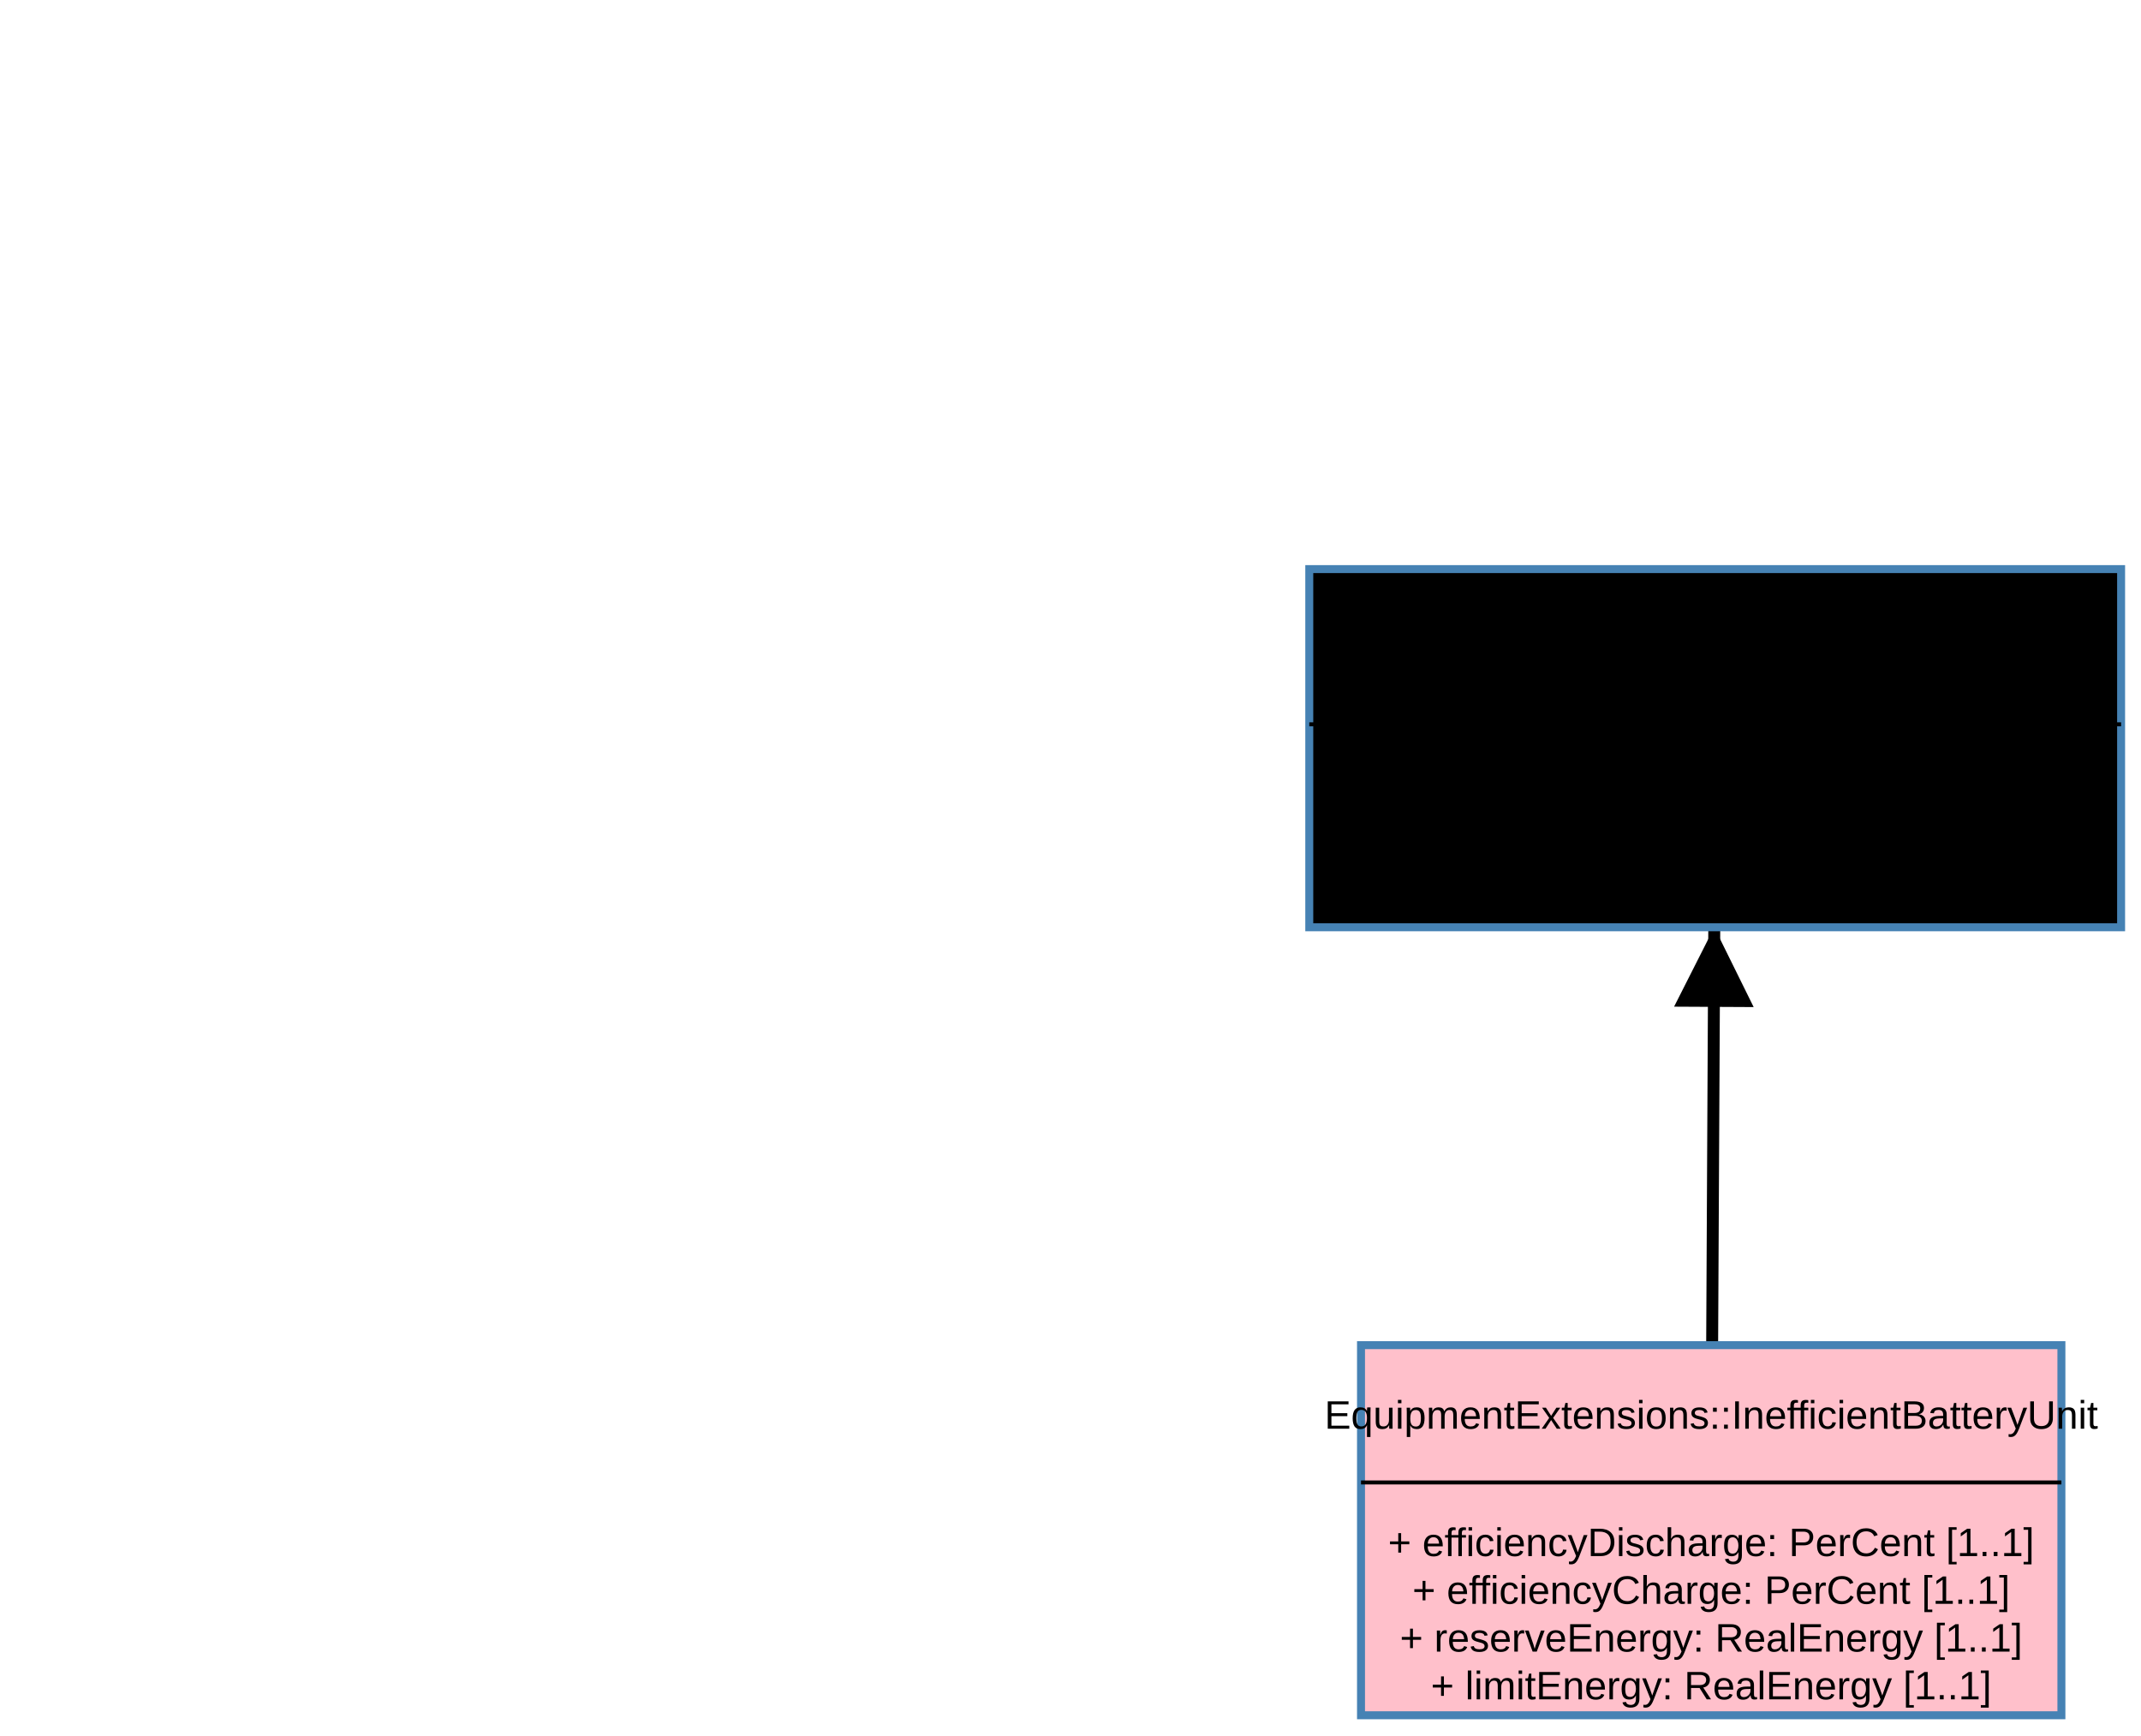
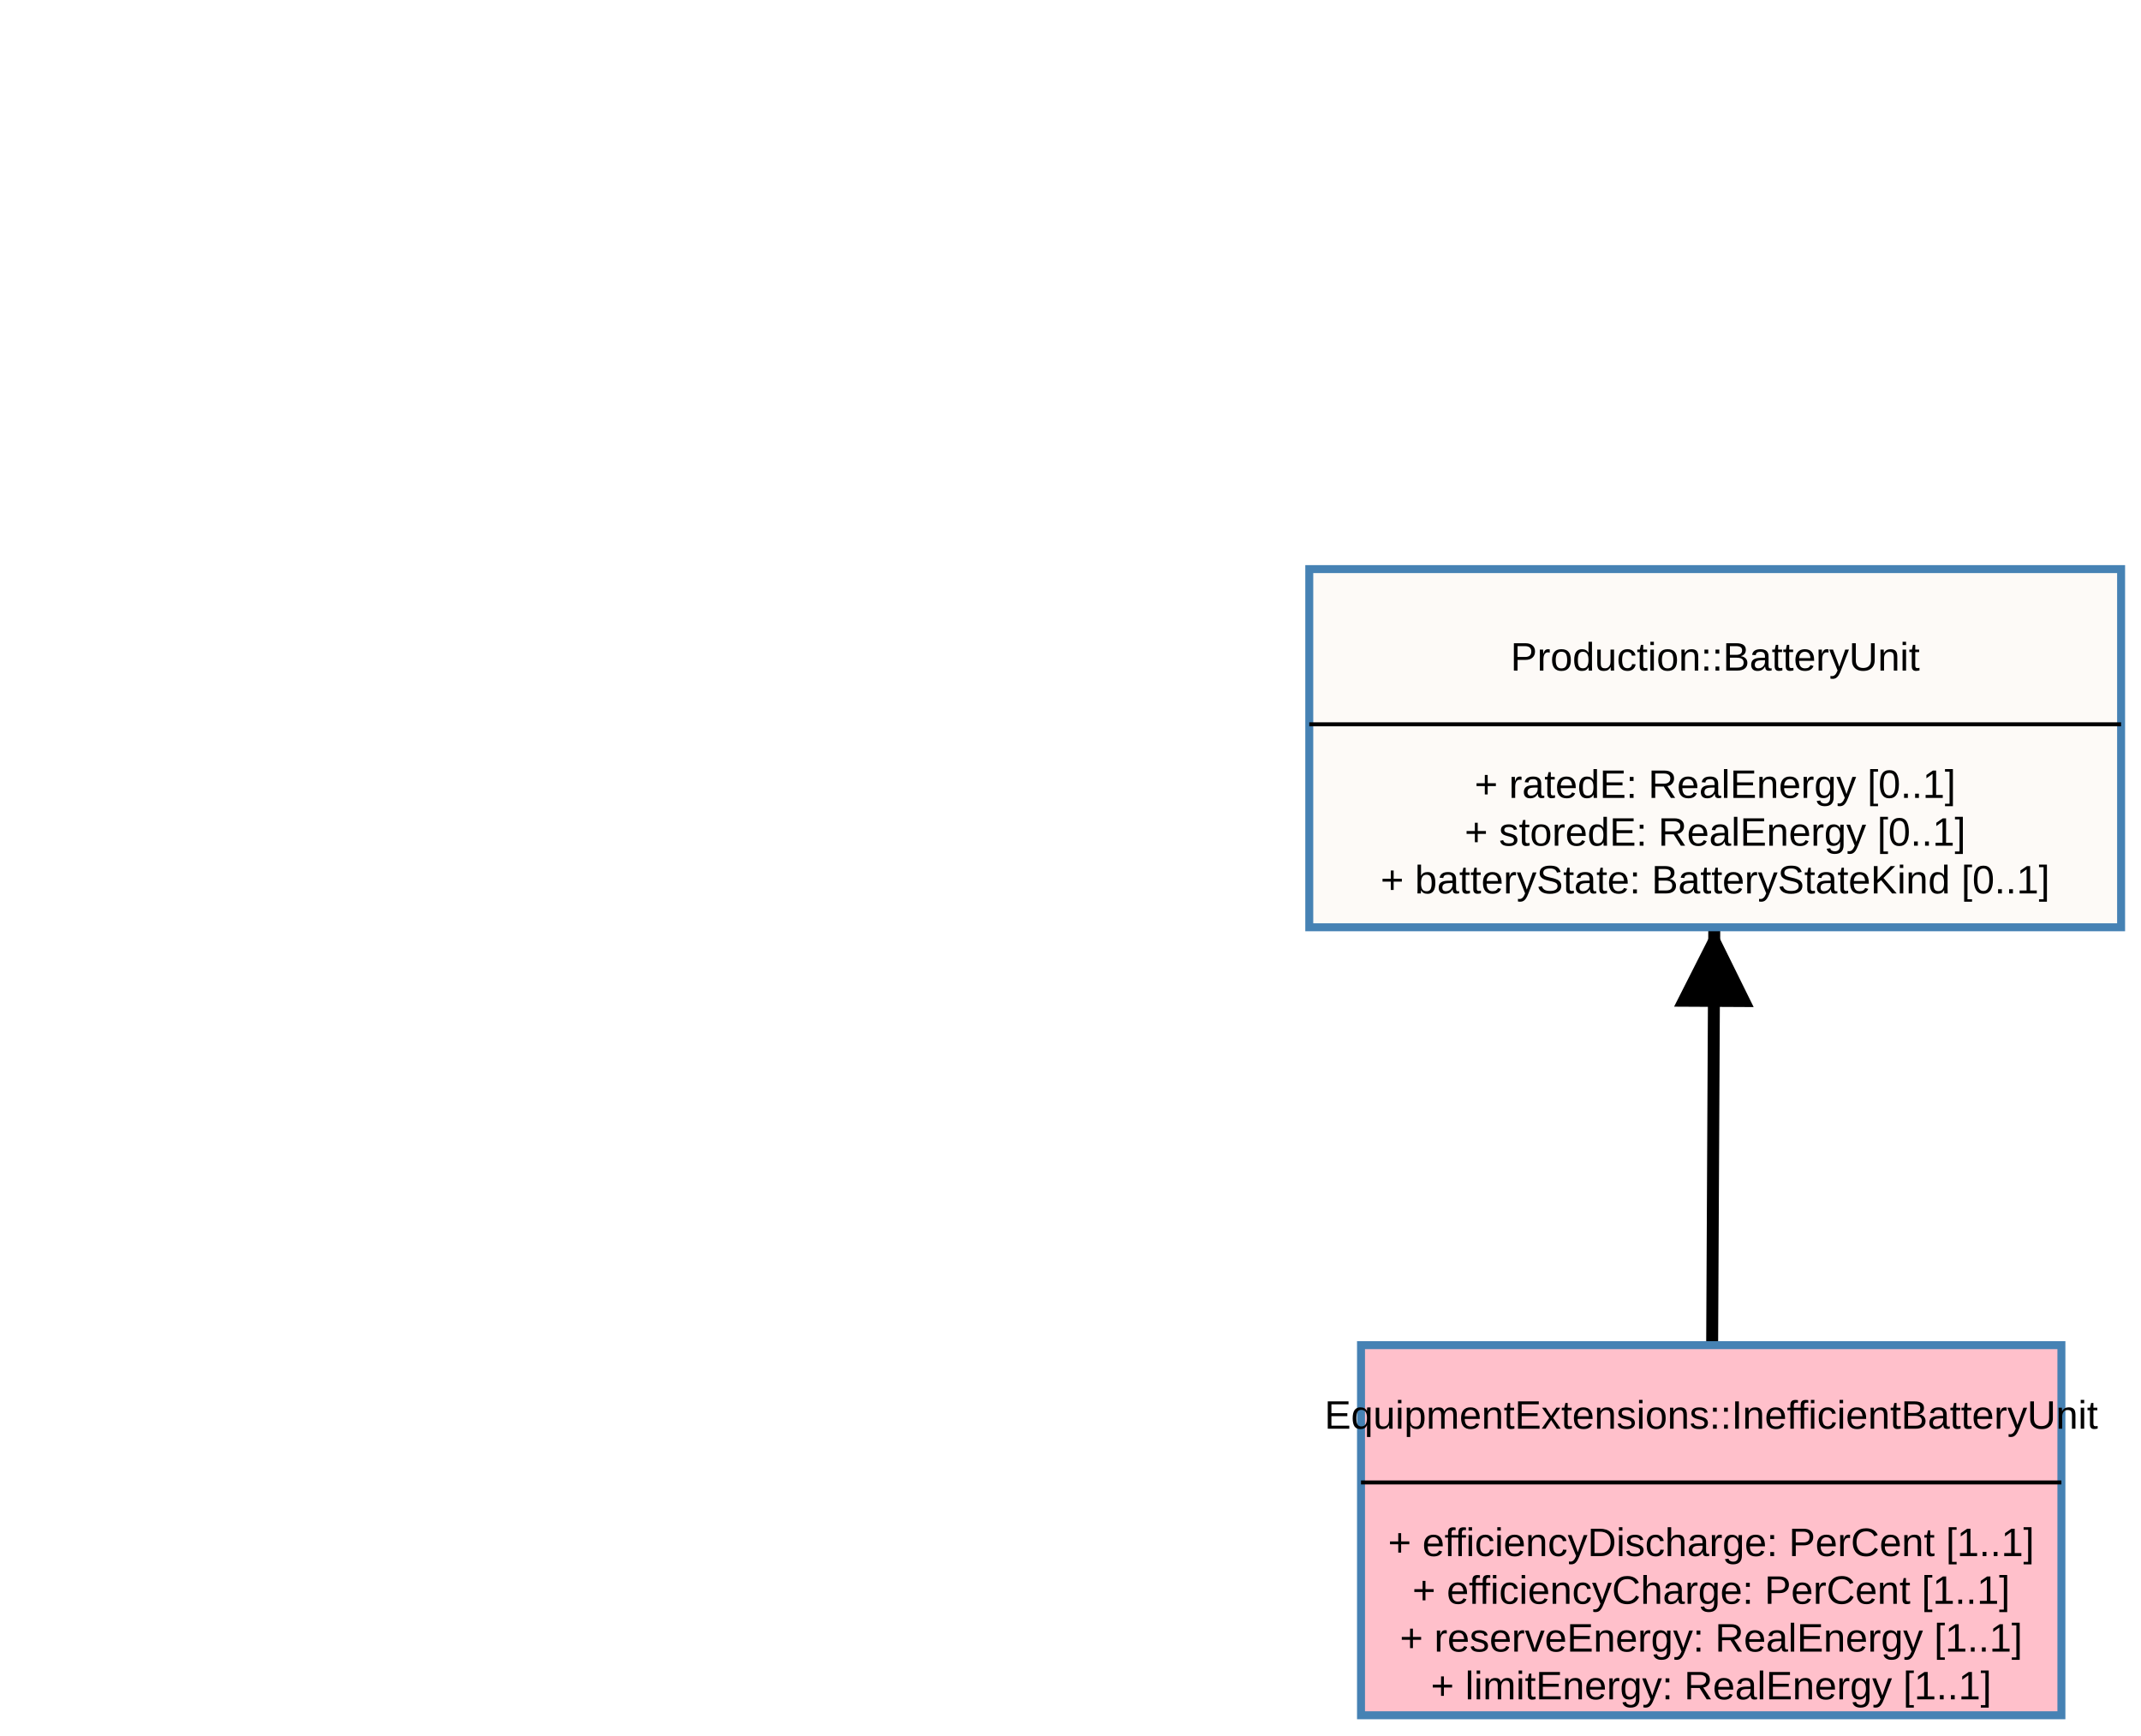
<svg xmlns="http://www.w3.org/2000/svg" width="538" height="436">
  <g class="zoom-group">
    <defs>
      <marker id="arrowhead" viewBox="-0 -5 10 10" refX="5" refY="0" orient="auto" markerWidth="10" markerHeight="10" xoverflow="visible">
        <path d="M 0,-5 L 10 ,0 L 0,5" fill="black" style="stroke: none;" />
      </marker>
    </defs>
    <line class="link" x1="430" y1="384.5" x2="431" y2="188" stroke="#000000" stroke-width="3" marker-end="url(#arrowhead)" />
    <line class="arrow" x2="430.72" y2="243" x1="430" y1="384.5" stroke="#000000" stroke-width="2" marker-end="url(#arrowhead)" />
    <g class="draggable" transform="translate(342, 338)">
      <rect class="box" width="176" height="93" style="fill: #ffc0cb; stroke: steelblue; stroke-width: 2px; cursor: move;" />
      <text class="text" x="88" y="17.5" dy=".35em" text-anchor="middle" style="font-family: Arial, sans-serif; fill: black; font-size: 10px; pointer-events: none;">EquipmentExtensions::InefficientBatteryUnit</text>
      <line x1="0" x2="176" y1="34.5" y2="34.5" stroke="black" stroke-width="1" />
      <text class="text" x="88" y="49.5" dy=".35em" text-anchor="middle" style="font-family: Arial, sans-serif; fill: black; font-size: 10px; pointer-events: none;">+  efficiencyDischarge: PerCent [1..1]</text>
      <text class="text" x="88" y="61.5" dy=".35em" text-anchor="middle" style="font-family: Arial, sans-serif; fill: black; font-size: 10px; pointer-events: none;">+  efficiencyCharge: PerCent [1..1]</text>
      <text class="text" x="88" y="73.5" dy=".35em" text-anchor="middle" style="font-family: Arial, sans-serif; fill: black; font-size: 10px; pointer-events: none;">+  reserveEnergy: RealEnergy [1..1]</text>
      <text class="text" x="88" y="85.5" dy=".35em" text-anchor="middle" style="font-family: Arial, sans-serif; fill: black; font-size: 10px; pointer-events: none;">+  limitEnergy: RealEnergy [1..1]</text>
    </g>
    <g class="draggable" transform="translate(329, 143)">
-       <rect class="box" width="204" height="90" style="fill: #000000; stroke: steelblue; stroke-width: 2px; cursor: move;" />
+       <rect class="box" width="204" height="90" style="fill: #fdfaf7; stroke: steelblue; stroke-width: 2px; cursor: move;" />
      <text class="text" x="102" y="22" dy=".35em" text-anchor="middle" style="font-family: Arial, sans-serif; fill: black; font-size: 10px; pointer-events: none;">Production::BatteryUnit</text>
      <line x1="0" x2="204" y1="39" y2="39" stroke="black" stroke-width="1" />
      <text class="text" x="102" y="54" dy=".35em" text-anchor="middle" style="font-family: Arial, sans-serif; fill: black; font-size: 10px; pointer-events: none;">+  ratedE: RealEnergy [0..1]</text>
      <text class="text" x="102" y="66" dy=".35em" text-anchor="middle" style="font-family: Arial, sans-serif; fill: black; font-size: 10px; pointer-events: none;">+  storedE: RealEnergy [0..1]</text>
      <text class="text" x="102" y="78" dy=".35em" text-anchor="middle" style="font-family: Arial, sans-serif; fill: black; font-size: 10px; pointer-events: none;">+  batteryState: BatteryStateKind [0..1]</text>
    </g>
    <text class="link-text-start-top" x="430.262" y="333" text-anchor="middle" style="font-family: Arial, sans-serif; font-size: 12px; fill: black;" />
    <text class="link-text-start-btm" x="430.262" y="333" dx="0.35em" dy="1.35em" text-anchor="middle" style="font-family: Arial, sans-serif; font-size: 12px; fill: black;" />
    <text class="link-text-end-top" x="430.746" y="238" text-anchor="middle" style="font-family: Arial, sans-serif; font-size: 12px; fill: black;" />
    <text class="link-text-end-btm" x="430.746" y="238" text-anchor="middle" style="font-family: Arial, sans-serif; font-size: 12px; fill: black;" />
  </g>
</svg>
